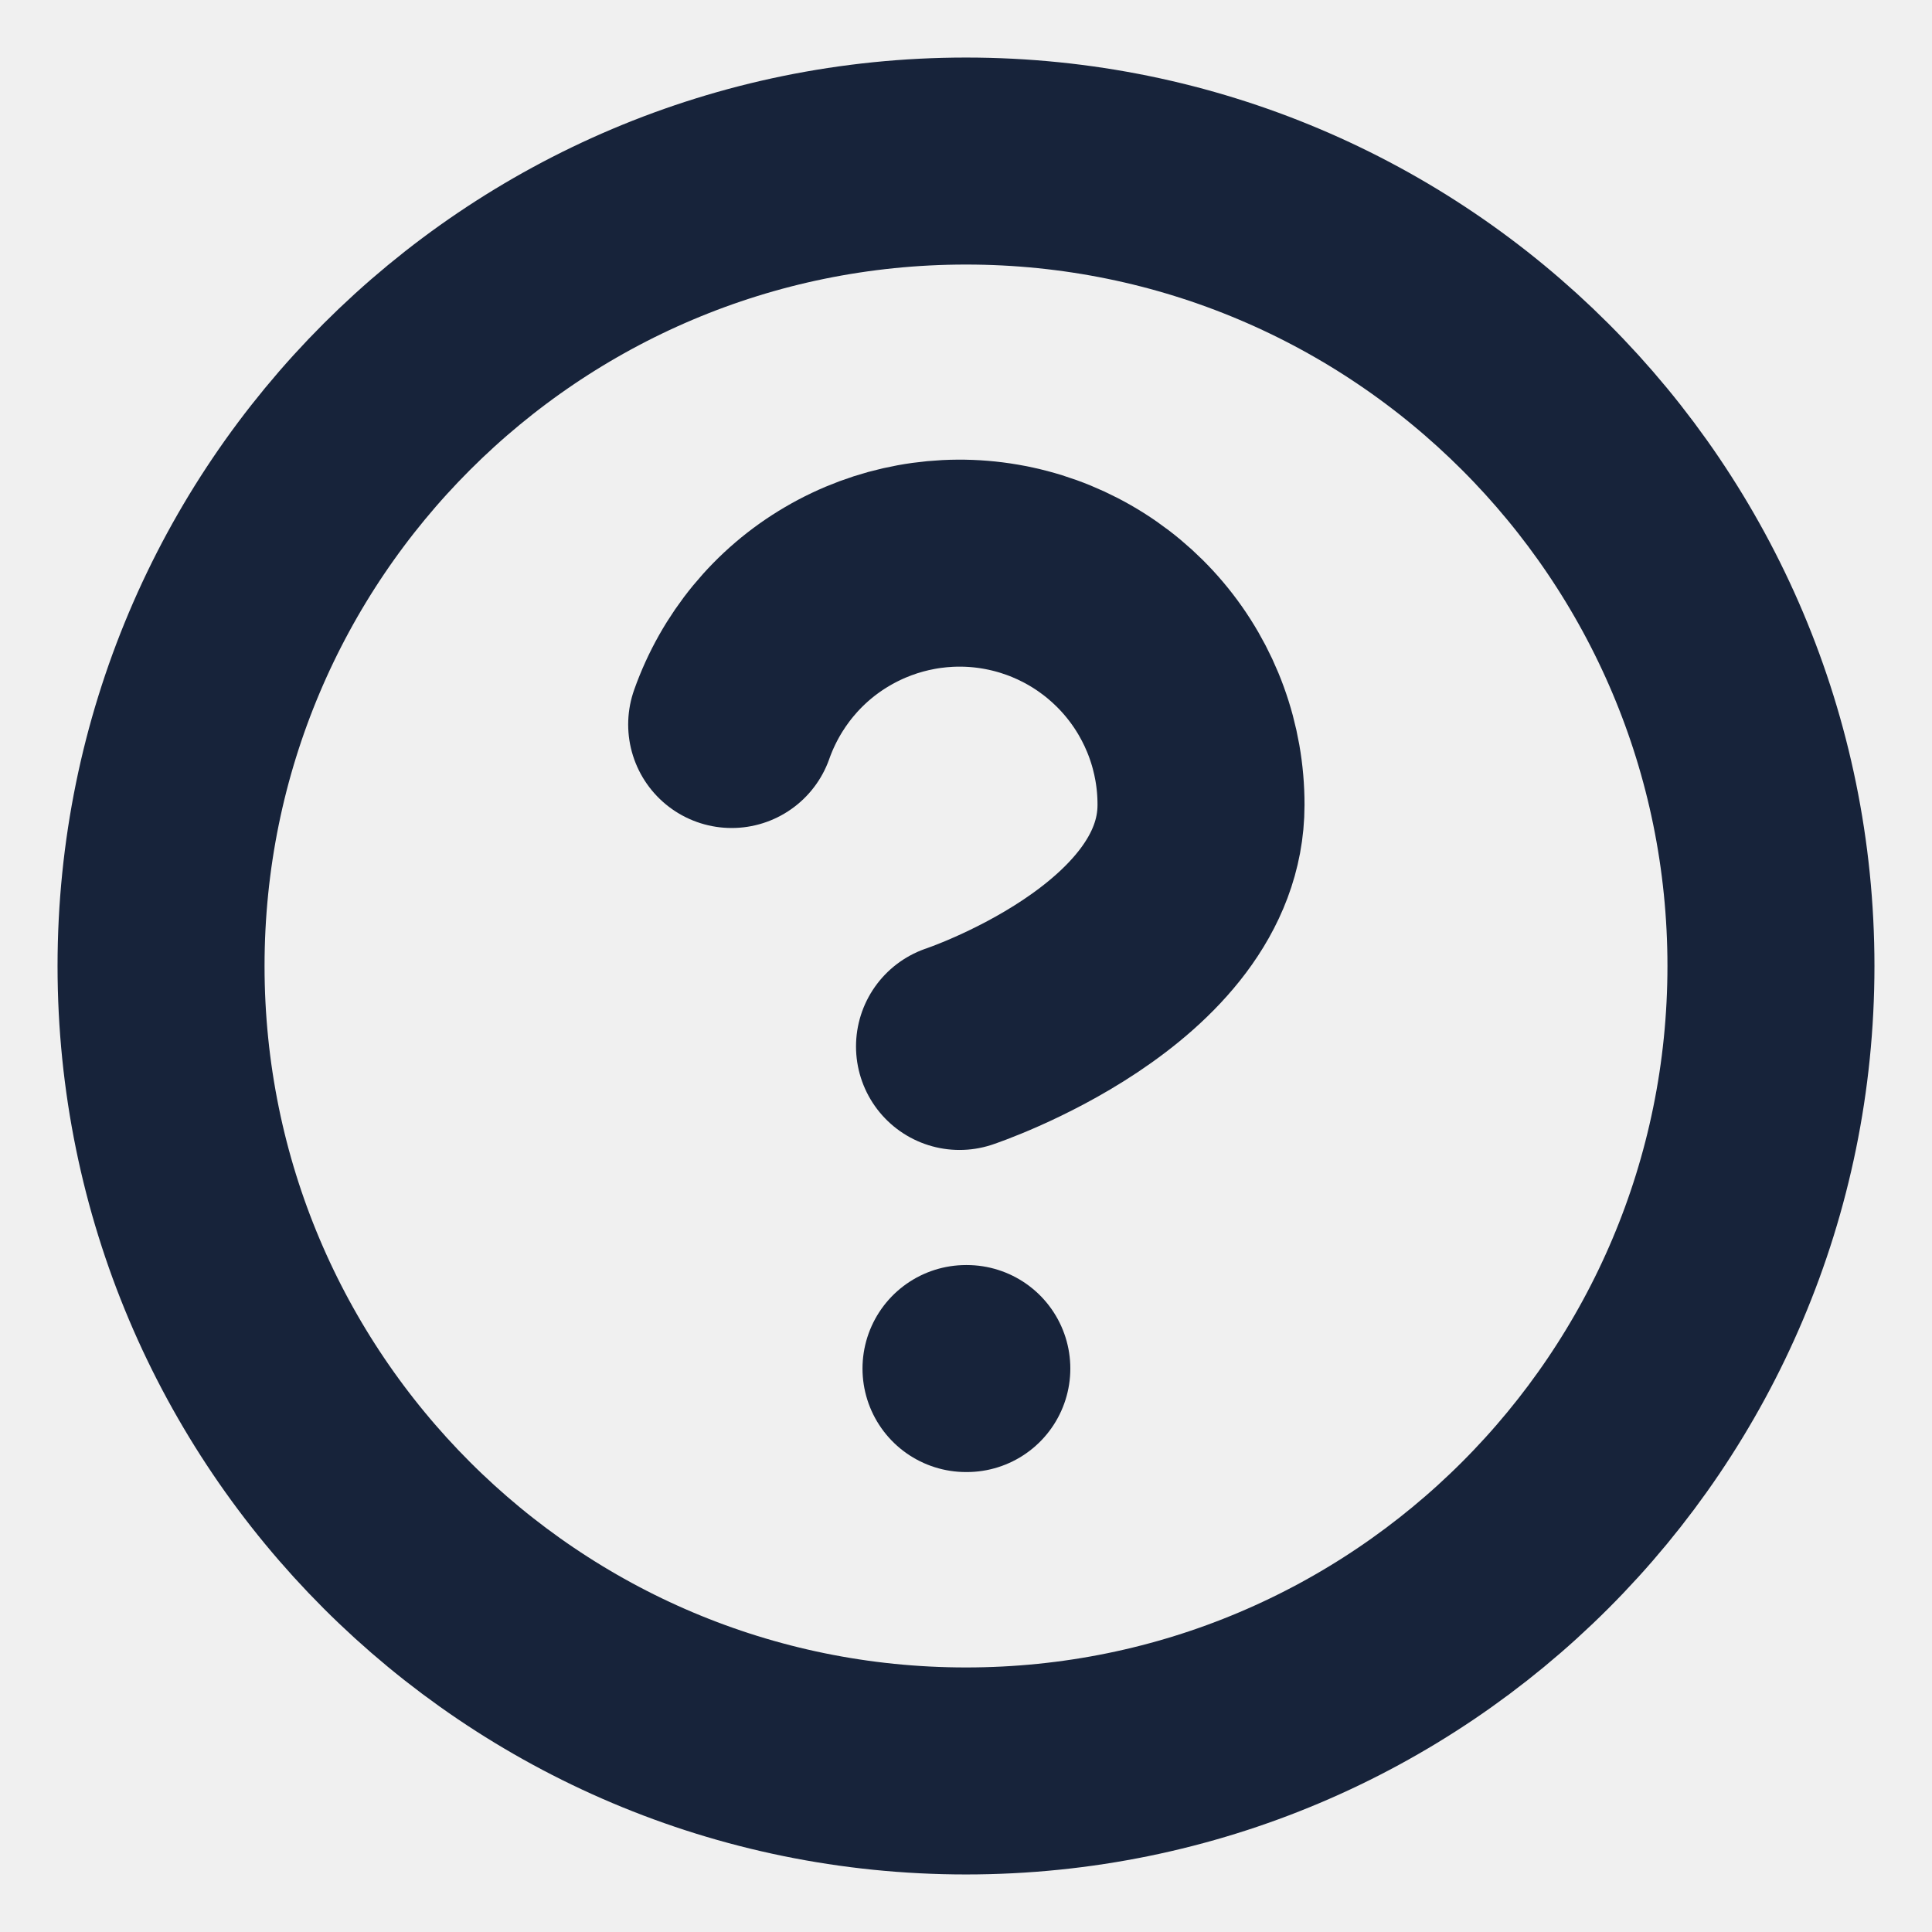
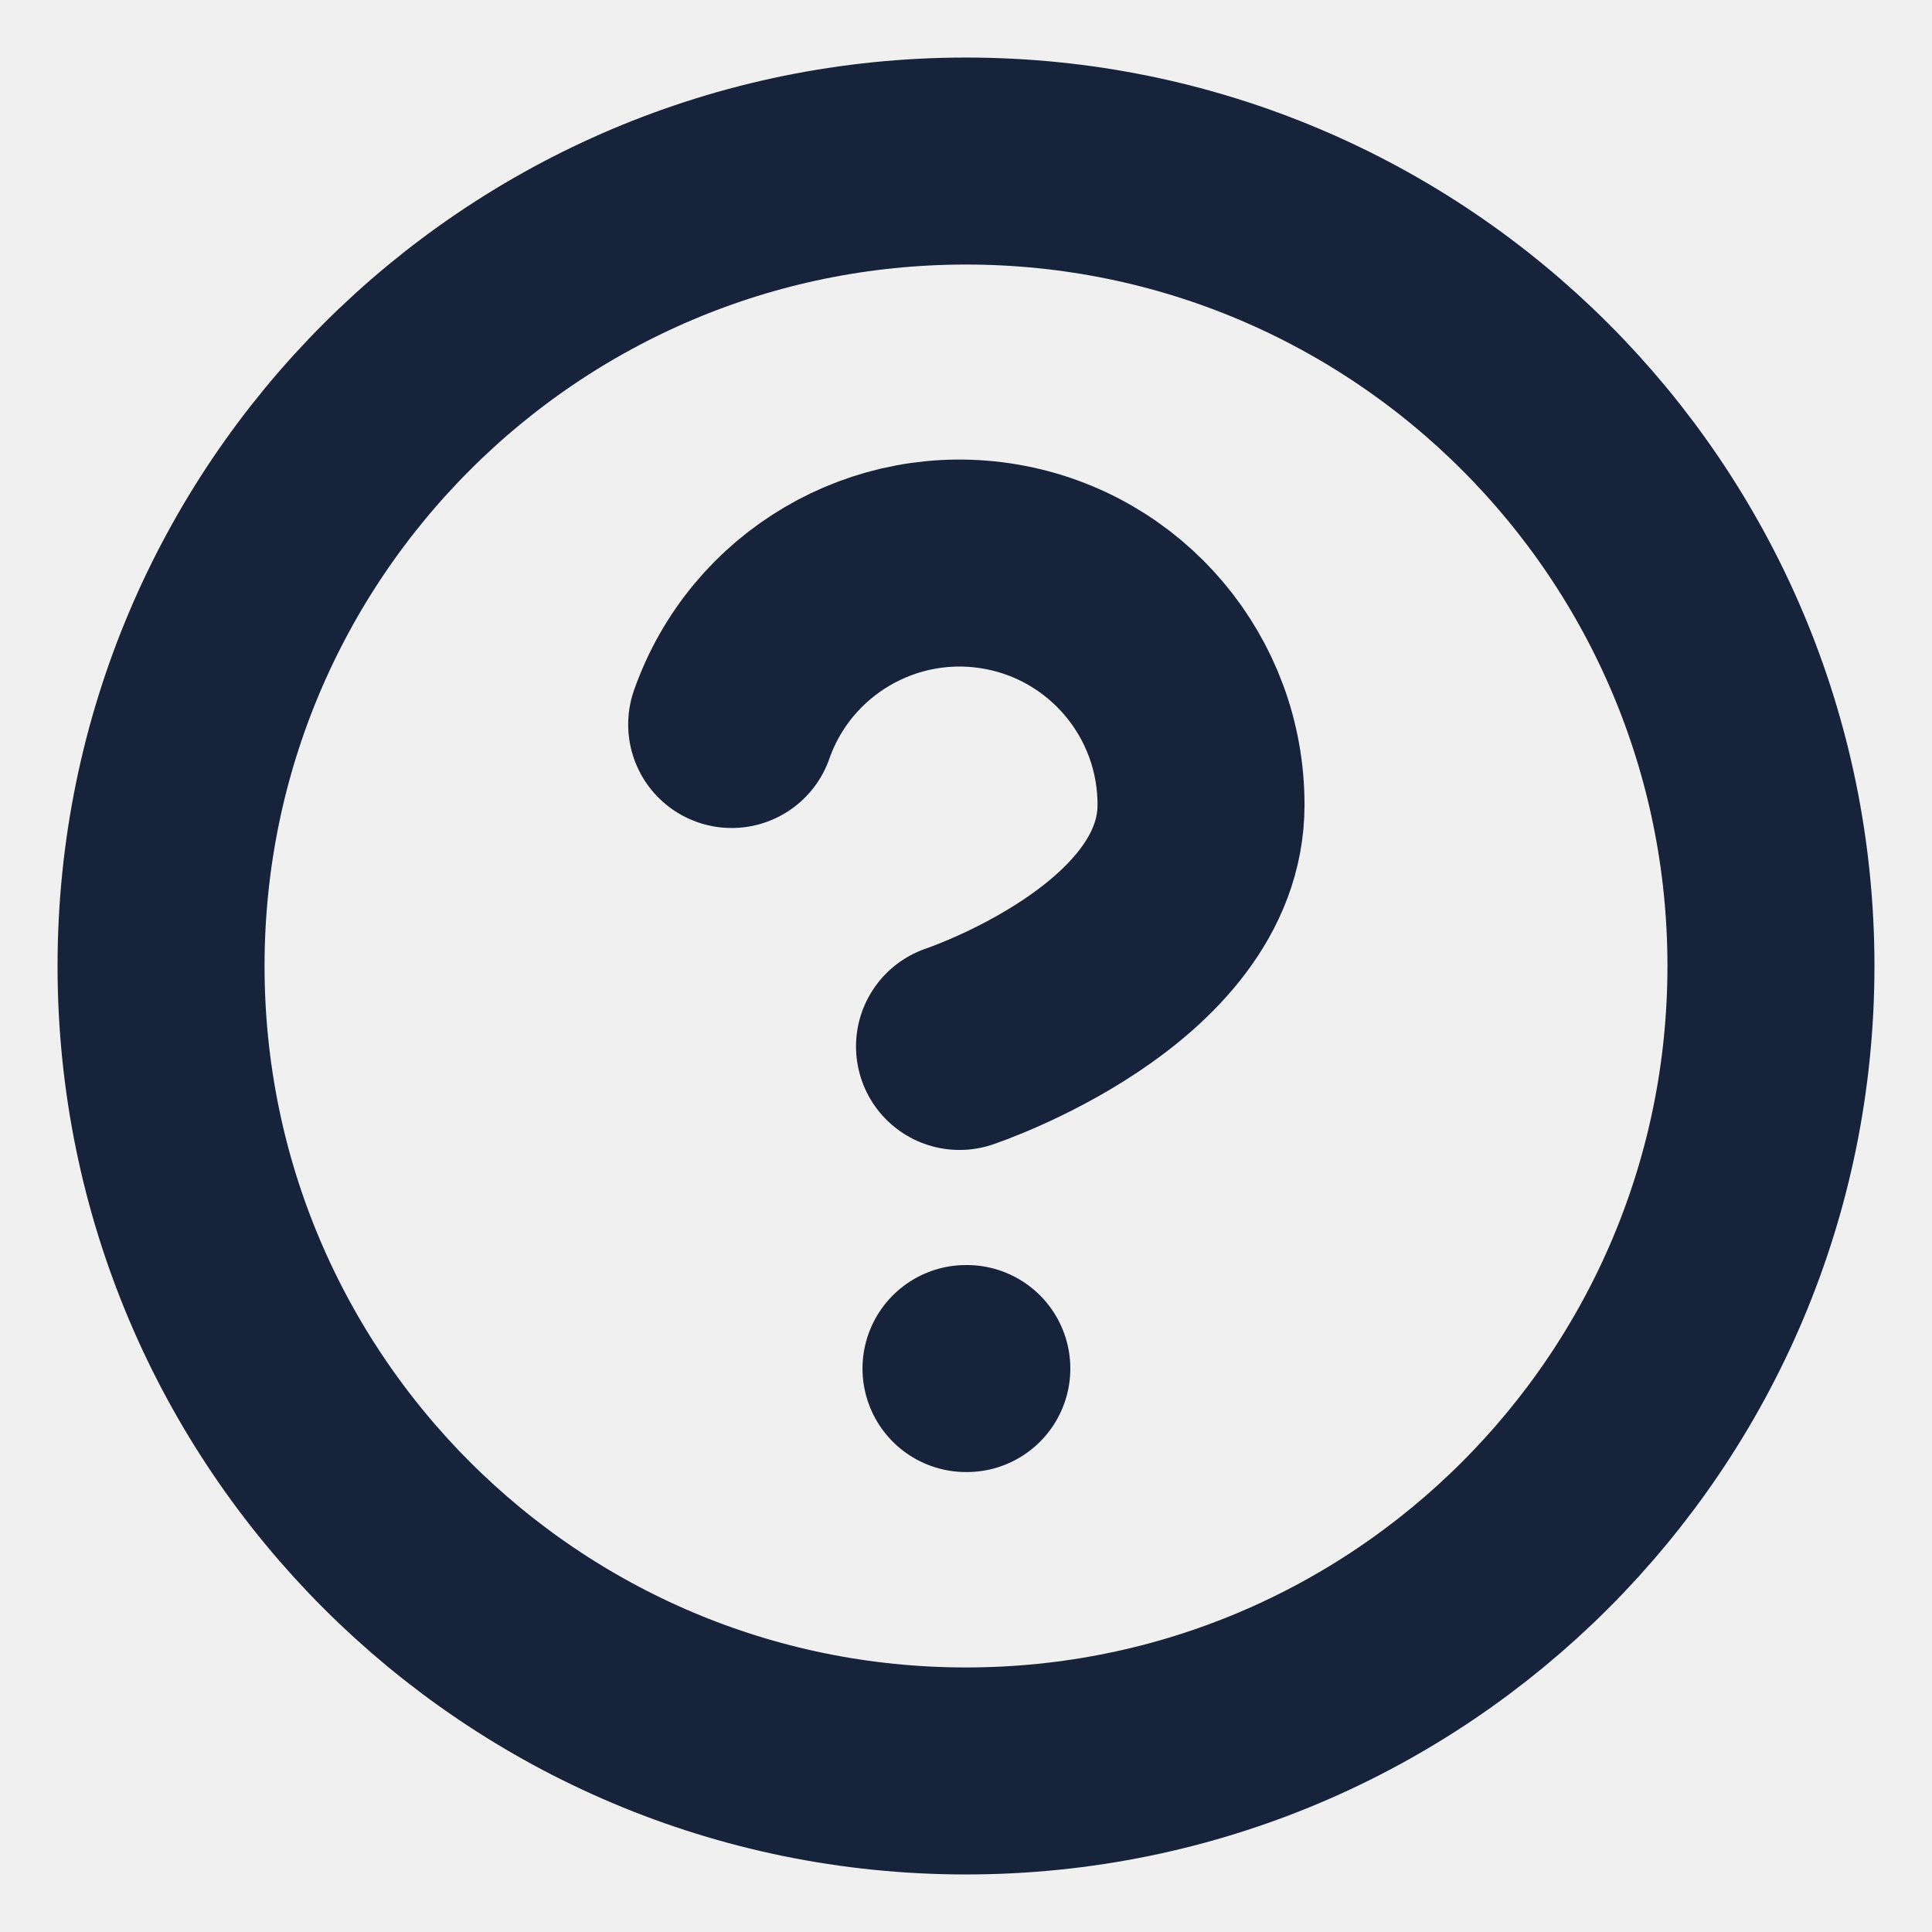
- <svg xmlns="http://www.w3.org/2000/svg" width="14" height="14" viewBox="0 0 14 14" fill="none">
-   <g clip-path="url(#clip0_5500_497)">
-     <path d="M7 12.833C10.222 12.833 12.833 10.222 12.833 7C12.833 3.778 10.222 1.167 7 1.167C3.778 1.167 1.167 3.778 1.167 7C1.167 10.222 3.778 12.833 7 12.833Z" stroke="#17233A" stroke-width="1.5" stroke-linecap="round" stroke-linejoin="round" />
-     <path d="M5.302 5.25C5.44 4.86 5.71 4.531 6.067 4.322C6.423 4.113 6.842 4.036 7.249 4.106C7.657 4.176 8.026 4.388 8.292 4.704C8.558 5.02 8.704 5.42 8.703 5.833C8.703 7 6.953 7.583 6.953 7.583" stroke="#17233A" stroke-width="1.5" stroke-linecap="round" stroke-linejoin="round" />
-     <path d="M7 9.917H7.006" stroke="#17233A" stroke-width="1.5" stroke-linecap="round" stroke-linejoin="round" />
+ <svg xmlns="http://www.w3.org/2000/svg" width="14" height="14" fill="none">
+   <g stroke="#17233A" stroke-linecap="round" stroke-linejoin="round" stroke-width="1.5" clip-path="url(#a)">
+     <path d="M7 12.833A5.833 5.833 0 1 0 7 1.167a5.833 5.833 0 0 0 0 11.666Z" />
+     <path d="M5.302 5.25a1.75 1.75 0 0 1 3.401.583c0 1.167-1.75 1.75-1.75 1.75M7 9.917h.006" />
  </g>
  <defs>
-     <clipPath id="clip0_5500_497">
-       <rect width="14" height="14" fill="white" />
+     <clipPath id="a">
+       <path fill="#fff" d="M0 0h14v14H0z" />
    </clipPath>
  </defs>
</svg>
